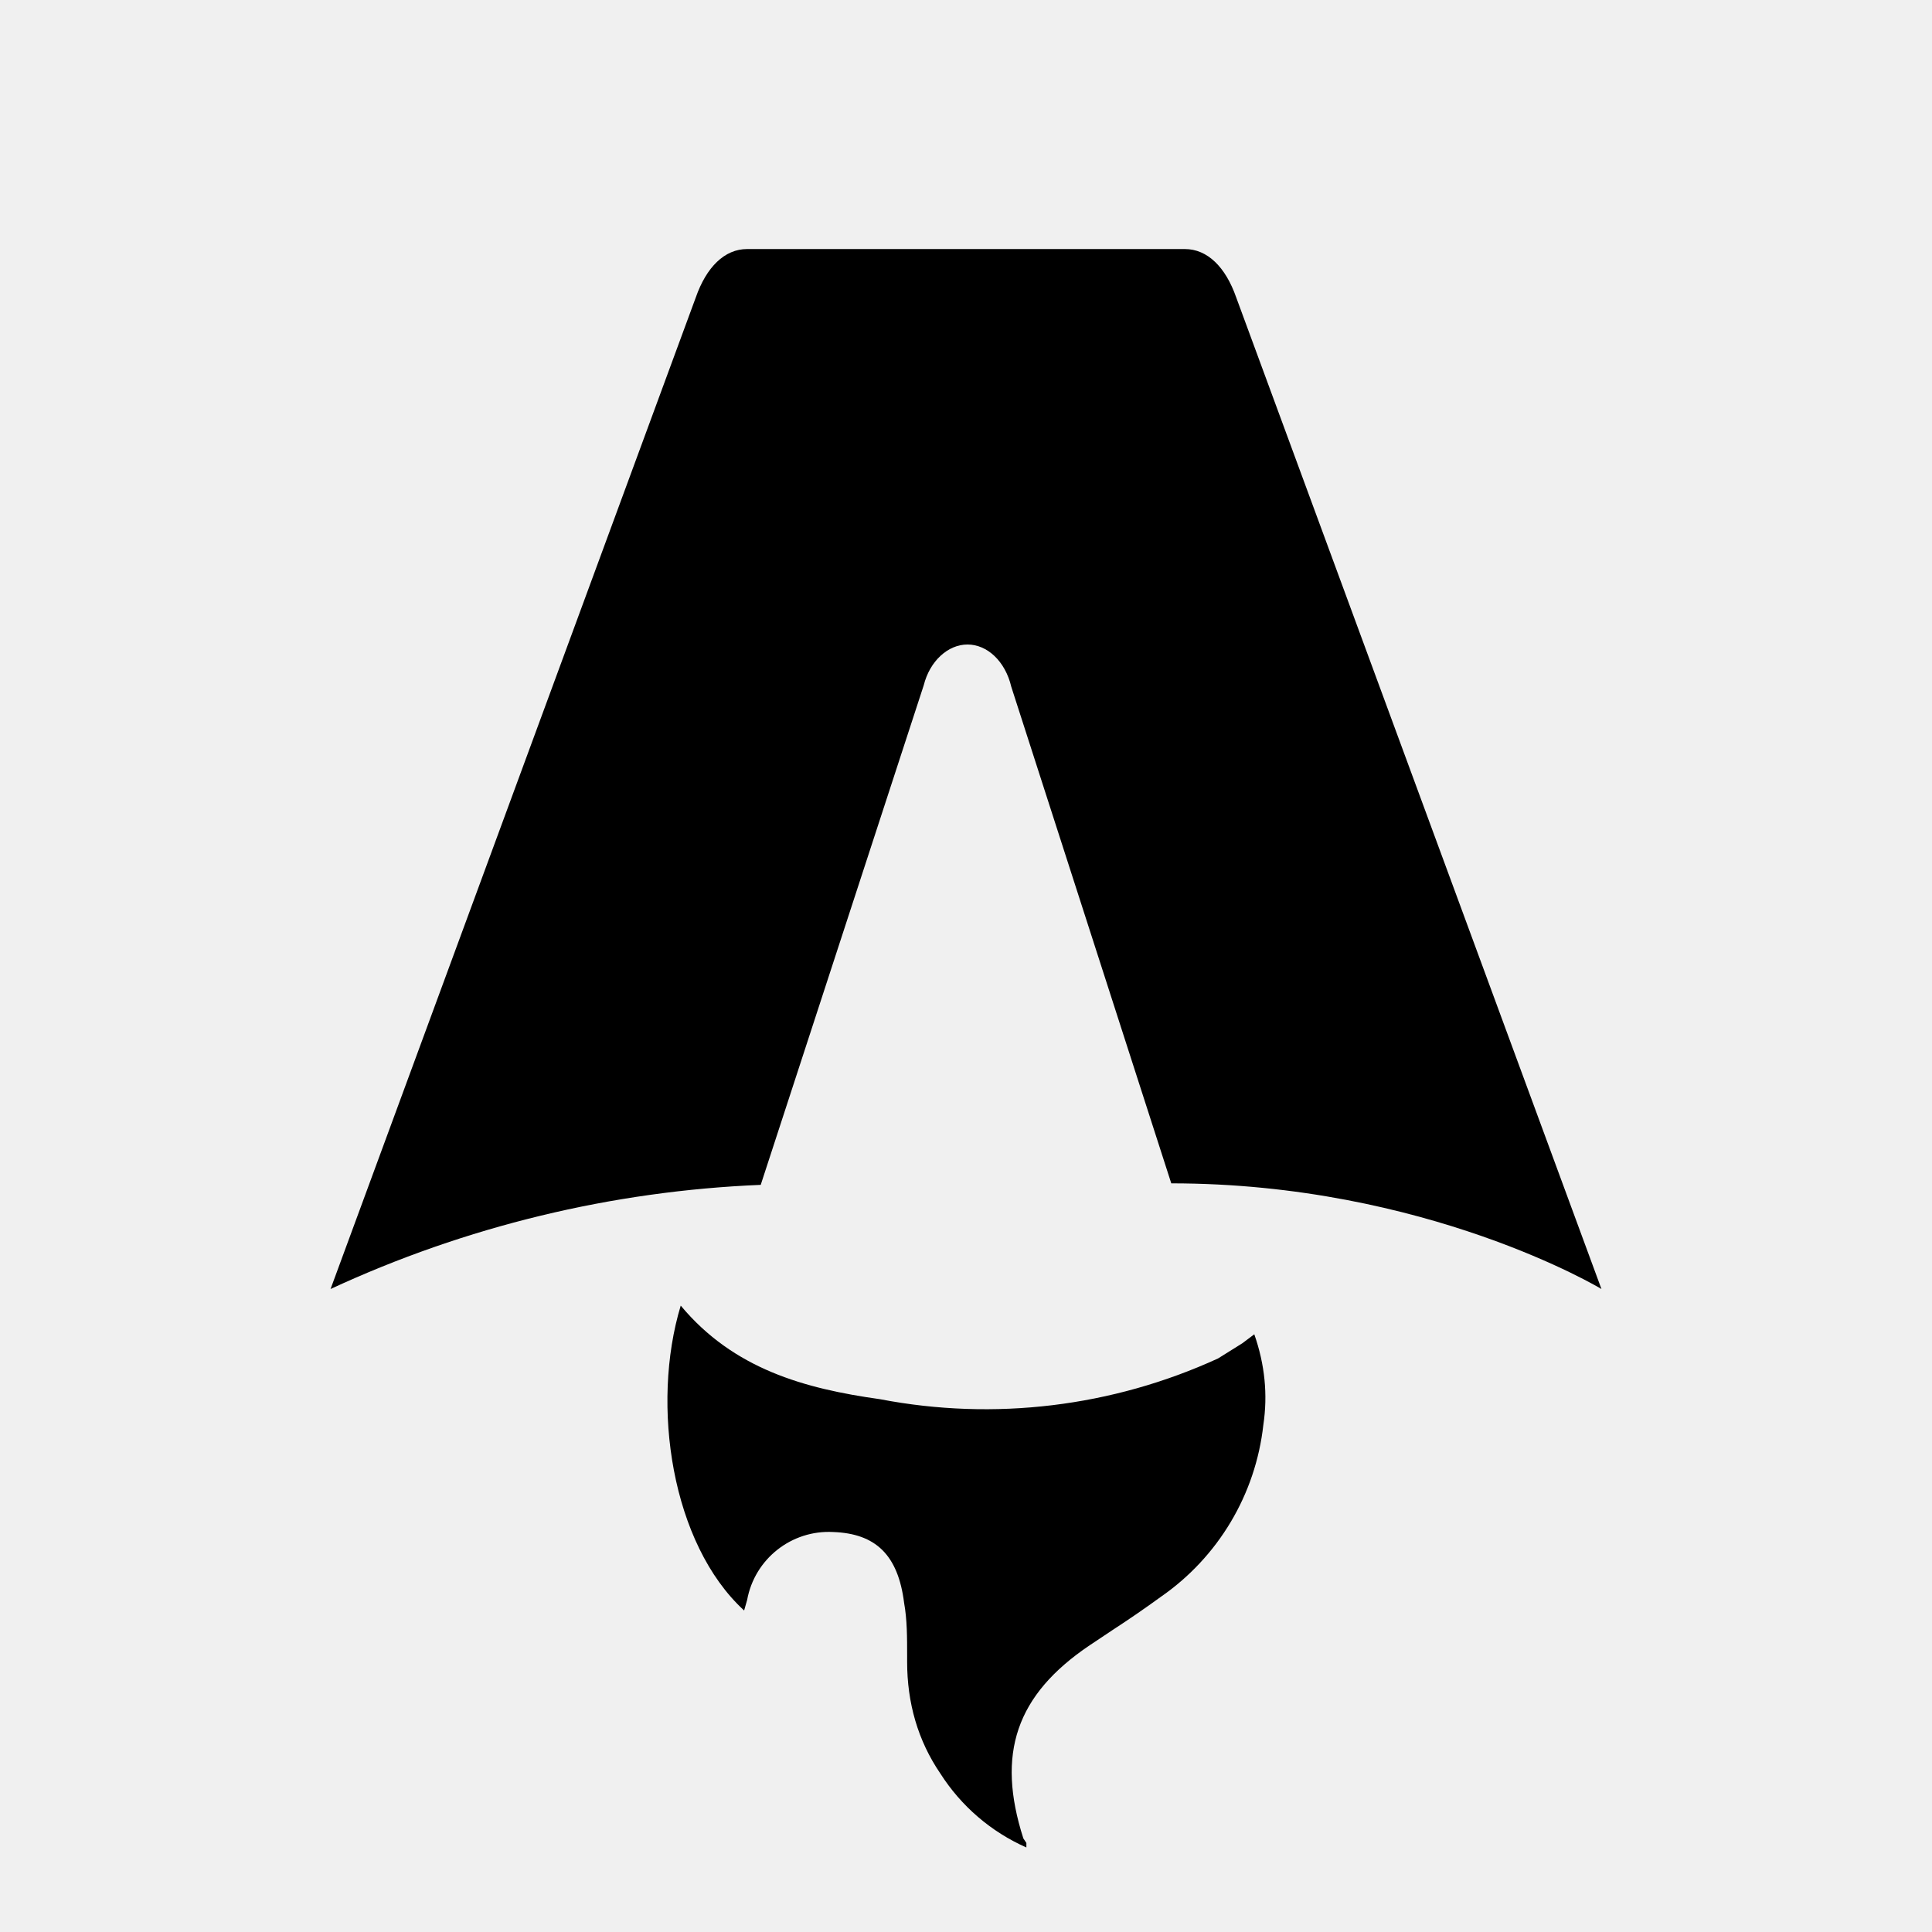
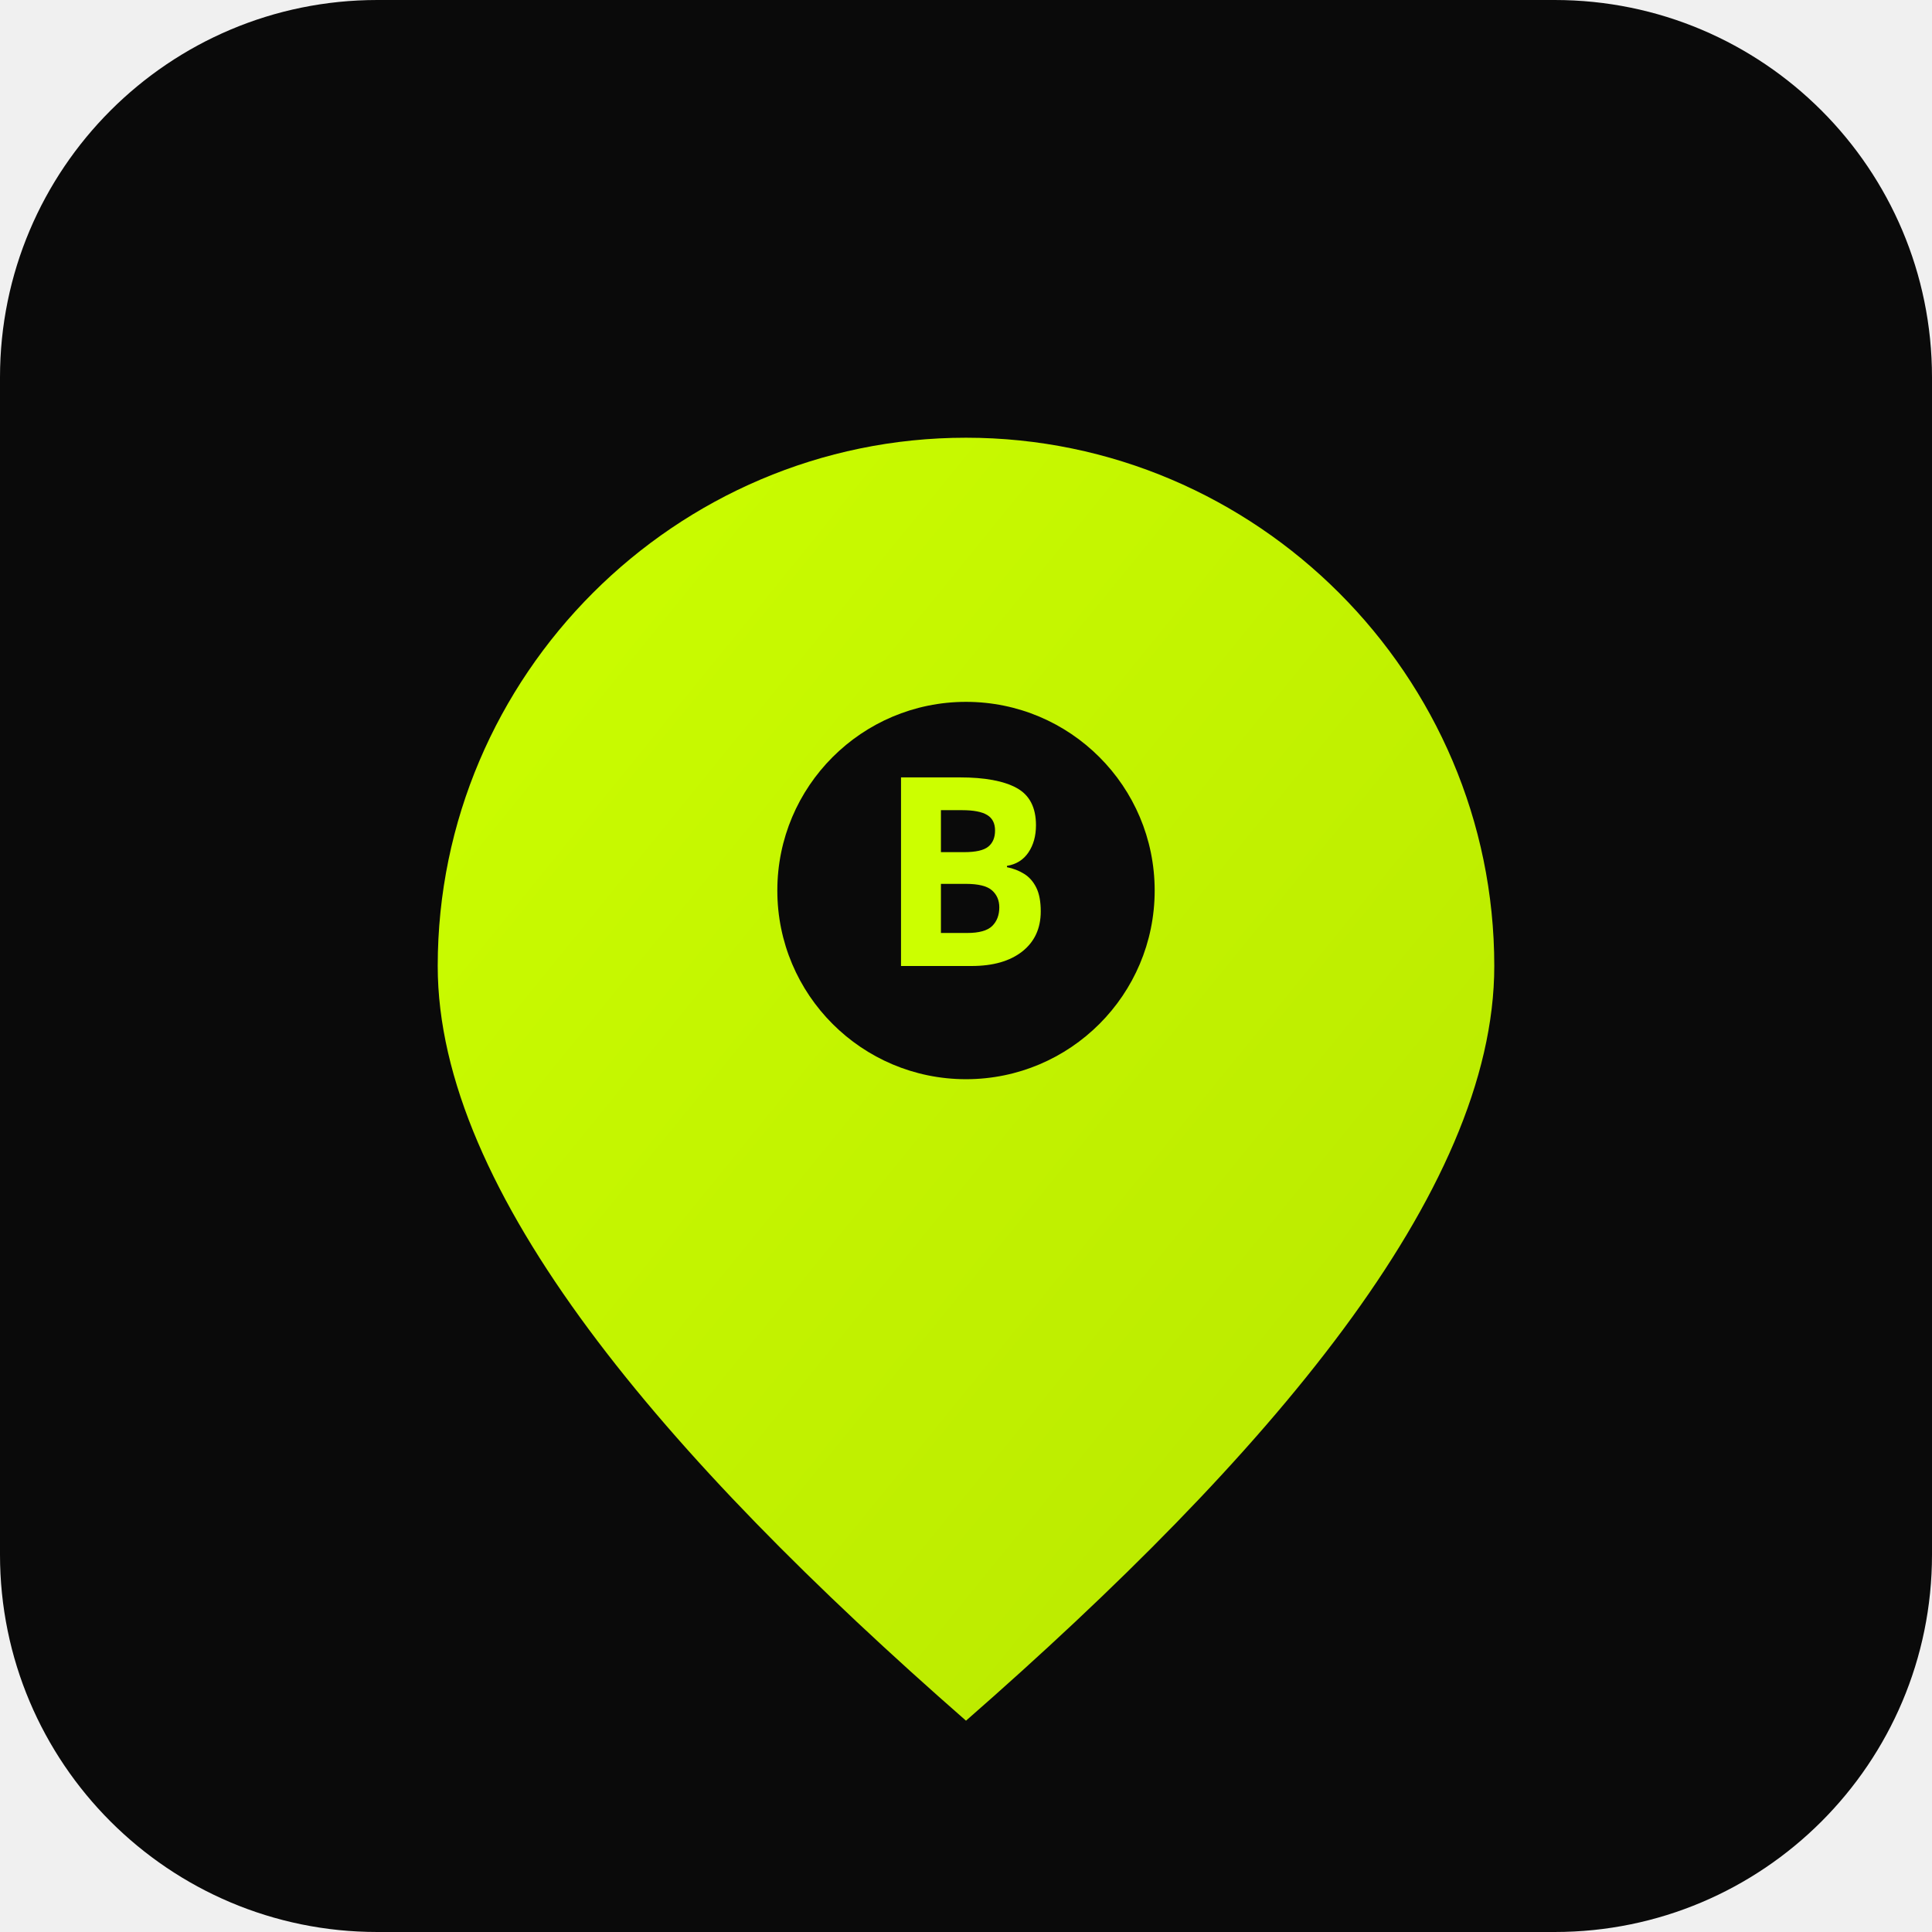
- <svg xmlns="http://www.w3.org/2000/svg" fill="none" viewBox="0 0 128 128">
-   <path d="M50.4 78.5a75.1 75.1 0 0 0-28.5 6.9l24.2-65.7c.7-2 1.9-3.2 3.4-3.2h29c1.5 0 2.7 1.2 3.4 3.2l24.2 65.7s-11.6-7-28.5-7L67 45.5c-.4-1.7-1.6-2.8-2.9-2.8-1.3 0-2.5 1.1-2.9 2.7L50.4 78.5Zm-1.1 28.2Zm-4.2-20.2c-2 6.6-.6 15.8 4.2 20.2a17.5 17.5 0 0 1 .2-.7 5.5 5.5 0 0 1 5.7-4.5c2.8.1 4.3 1.5 4.7 4.7.2 1.1.2 2.3.2 3.5v.4c0 2.7.7 5.2 2.2 7.4a13 13 0 0 0 5.7 4.9v-.3l-.2-.3c-1.8-5.6-.5-9.5 4.4-12.8l1.5-1a73 73 0 0 0 3.2-2.2 16 16 0 0 0 6.8-11.4c.3-2 .1-4-.6-6l-.8.6-1.6 1a37 37 0 0 1-22.4 2.7c-5-.7-9.7-2-13.2-6.2Z" />
-   <style>
-         path { fill: #000; }
-         @media (prefers-color-scheme: dark) {
-             path { fill: #FFF; }
-         }
-     </style>
+ <svg xmlns="http://www.w3.org/2000/svg" viewBox="0 0 512 512">
+   <defs>
+     <linearGradient id="glow" x1="0%" y1="0%" x2="100%" y2="100%">
+       <stop offset="0%" style="stop-color:#CCFF00;stop-opacity:1" />
+       <stop offset="100%" style="stop-color:#B8E600;stop-opacity:1" />
+     </linearGradient>
+   </defs>
+   <rect width="512" height="512" rx="100" fill="#0A0A0A" />
+   <g transform="translate(256, 256)">
+     <path d="M0 -140 C77 -140 140 -77 140 0 C140 60 80 130 0 200 C-80 130 -140 60 -140 0 C-140 -77 -77 -140 0 -140Z" fill="url(#glow)" />
+     <circle cx="0" cy="-20" r="50" fill="#0A0A0A" />
+     <text x="0" y="0" text-anchor="middle" font-family="Arial Black, sans-serif" font-size="70" font-weight="900" fill="#CCFF00">B</text>
+   </g>
</svg>
